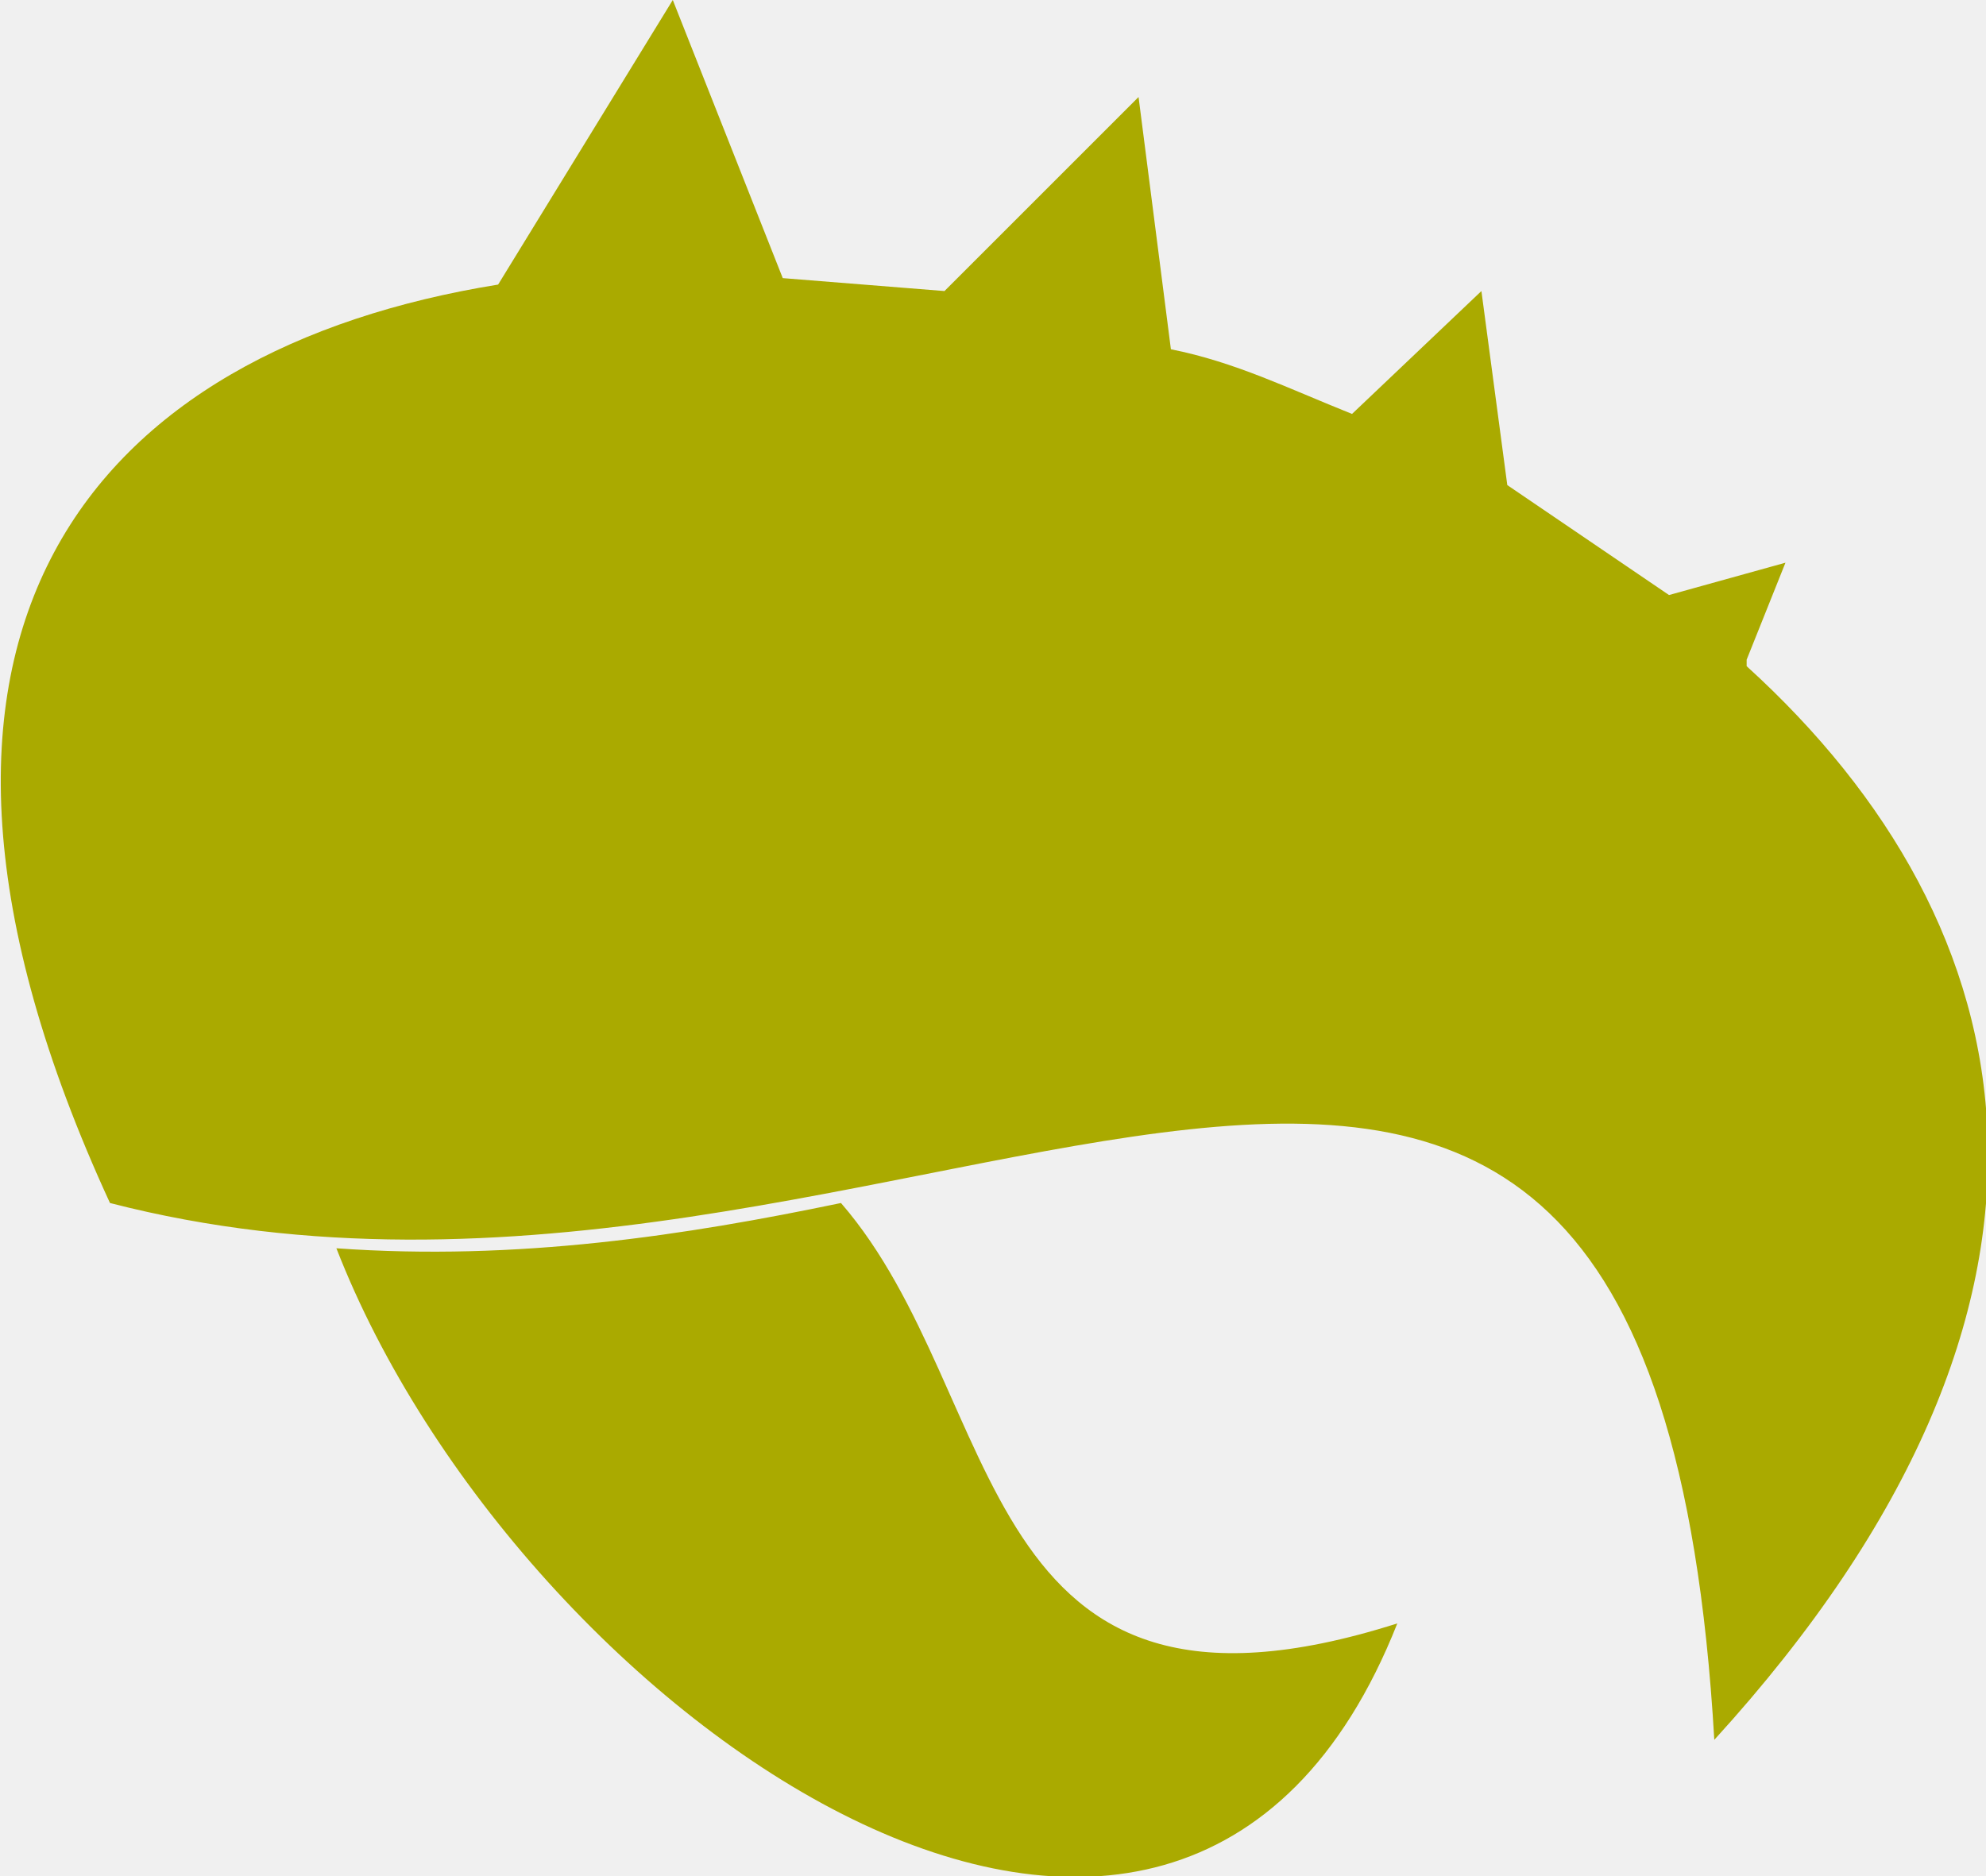
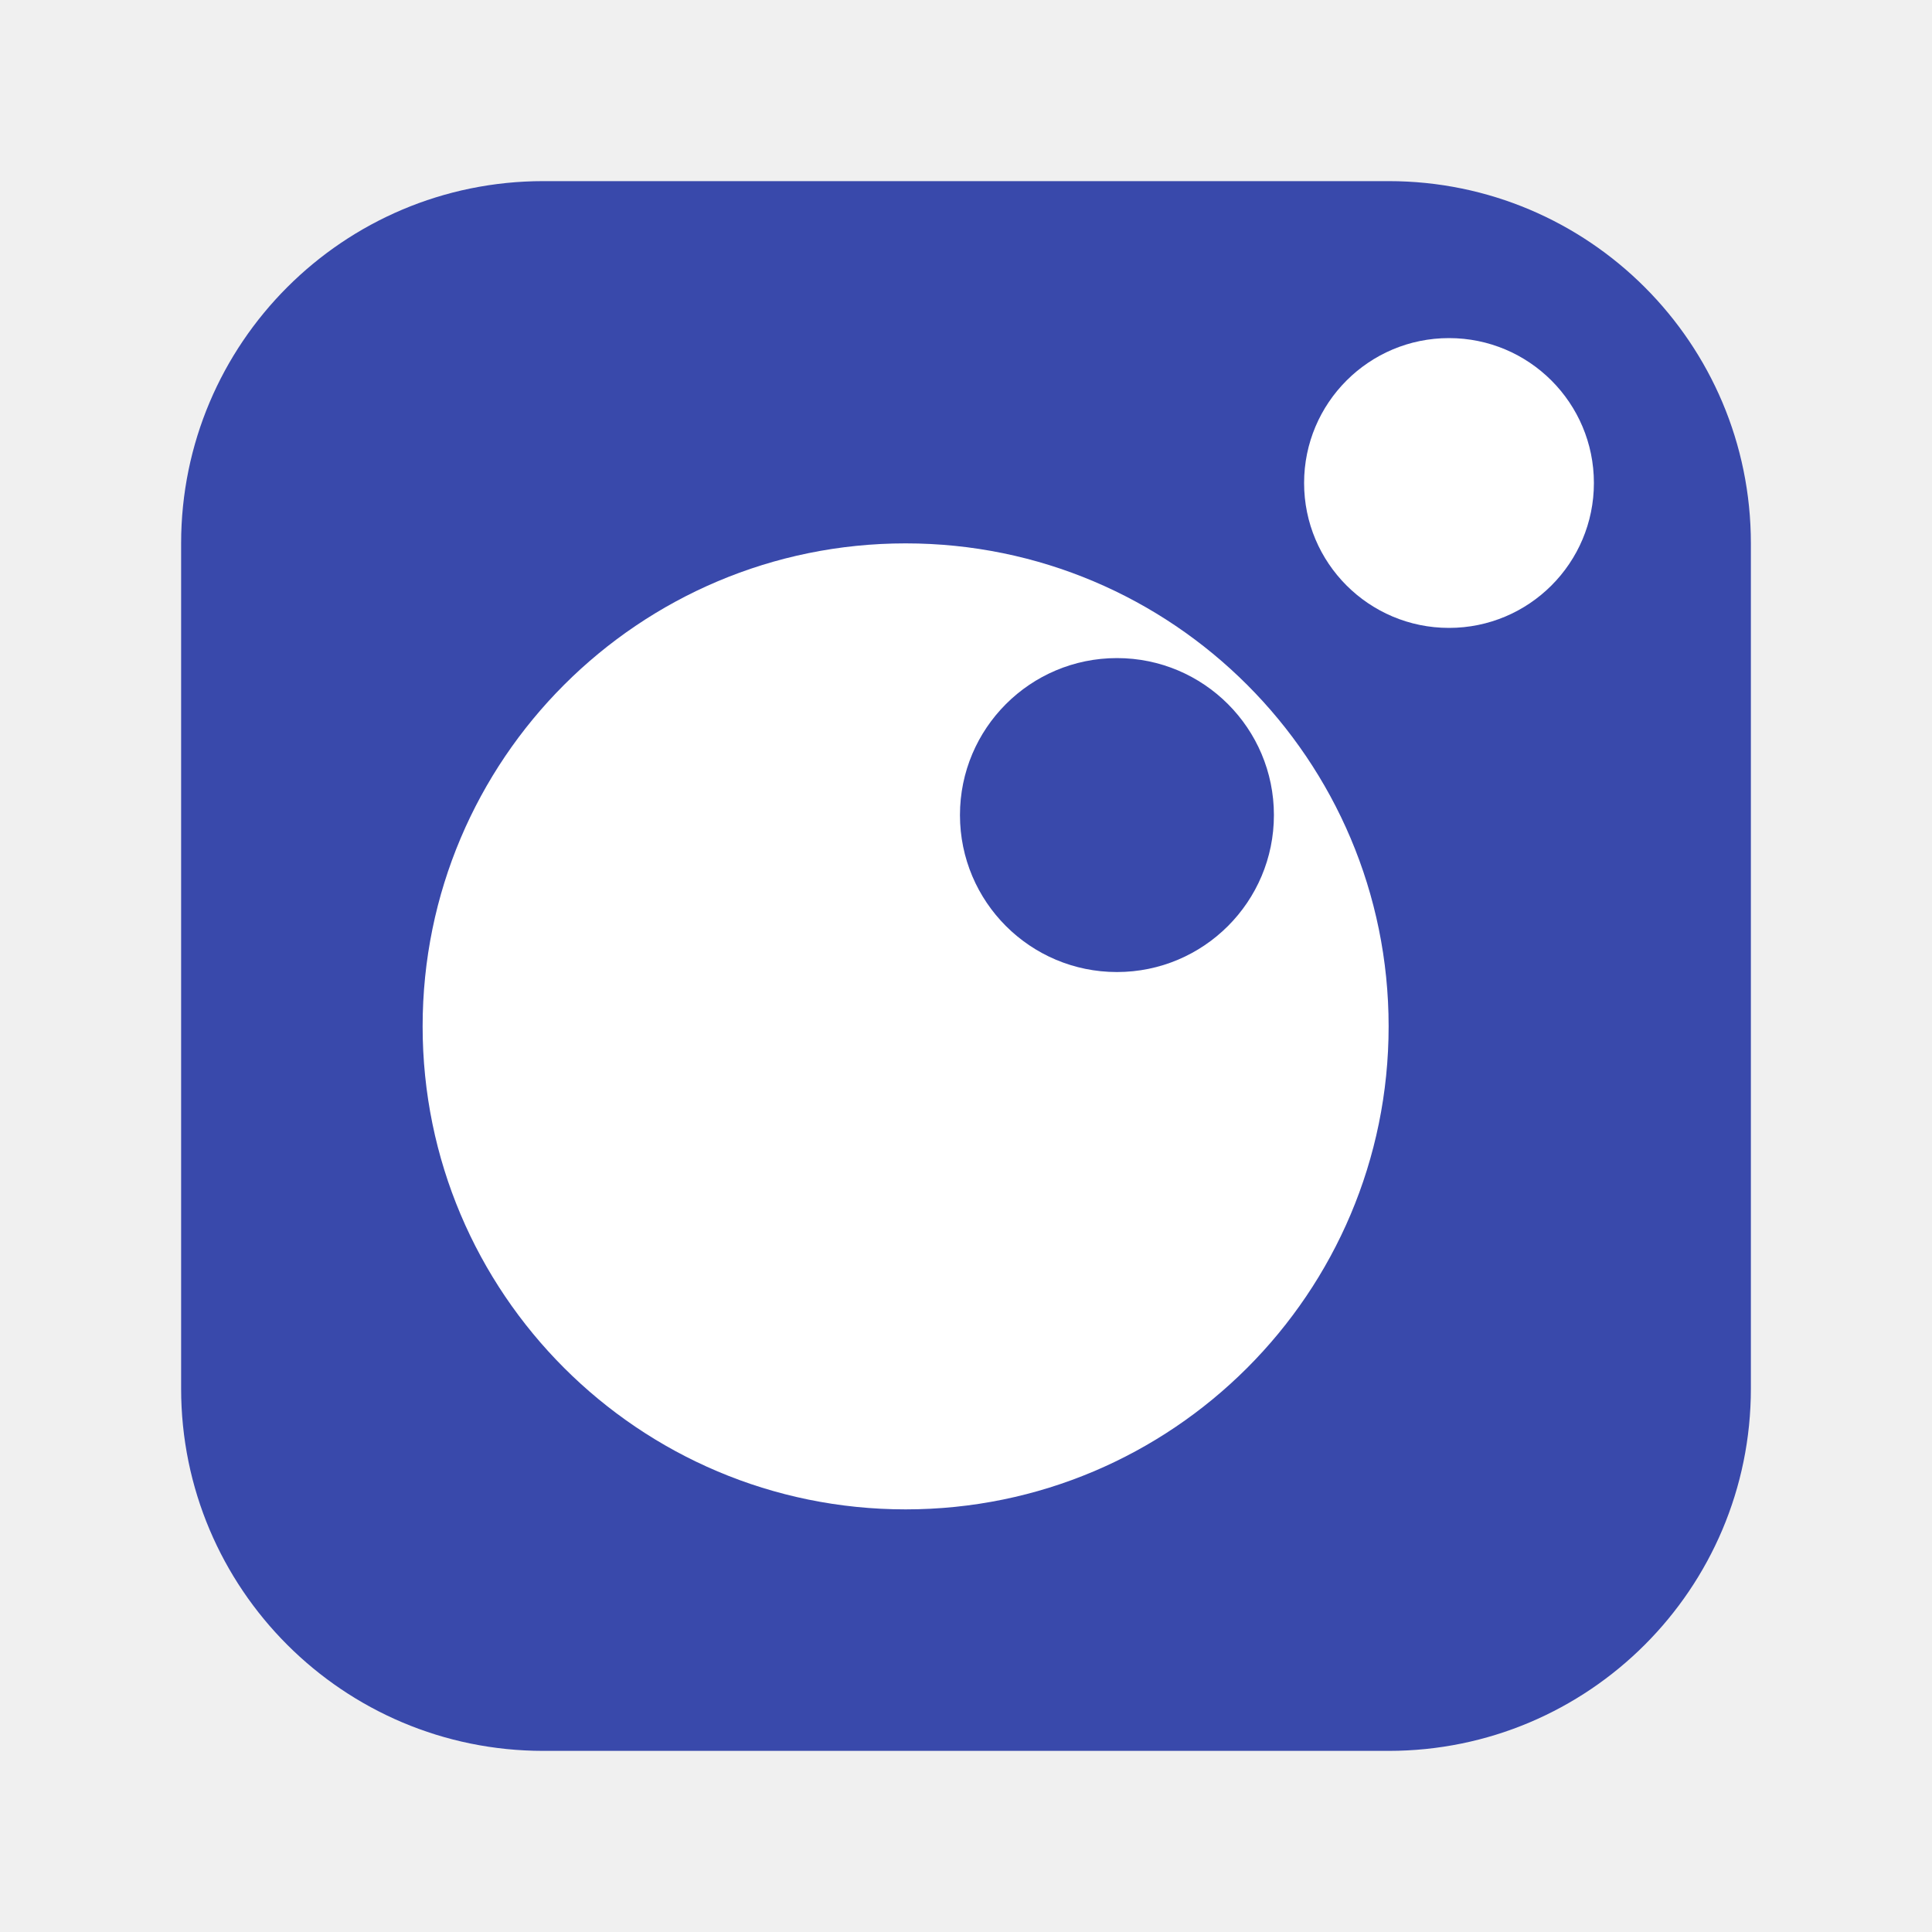
- <svg xmlns="http://www.w3.org/2000/svg" viewBox="0 0 30.7 29">
-   <path fill="#aa0" d="m27 10.2.6-1.5-1.8.5-2.5-1.7-.4-3-2 1.9c-1-.4-1.8-.8-2.8-1l-.5-3.9-3 3-2.5-.2L10.4 0 7.7 4.4c-6.2 1-10.1 5.3-6 14.2 12.4 3.2 23.8-9 24.8 8.3 6.2-6.8 4.9-12.6.5-16.6zm-14 8.4c-2.4.5-5 .9-7.8.7 2.8 7.2 13 14.4 16.4 5.8-6.6 2.1-6-3.5-8.6-6.5z" />
+ <svg xmlns="http://www.w3.org/2000/svg" viewBox="0 0 32 32">
+   <rect x="3" y="3" width="26" height="26" rx="6" fill="#3949AB" />
+   <circle cx="15" cy="17" r="8" fill="#fff" />
+   <circle cx="18.5" cy="13.5" r="2.6" fill="#3949AB" />
+   <circle cx="24" cy="8" r="2.4" fill="#fff" />
</svg>
